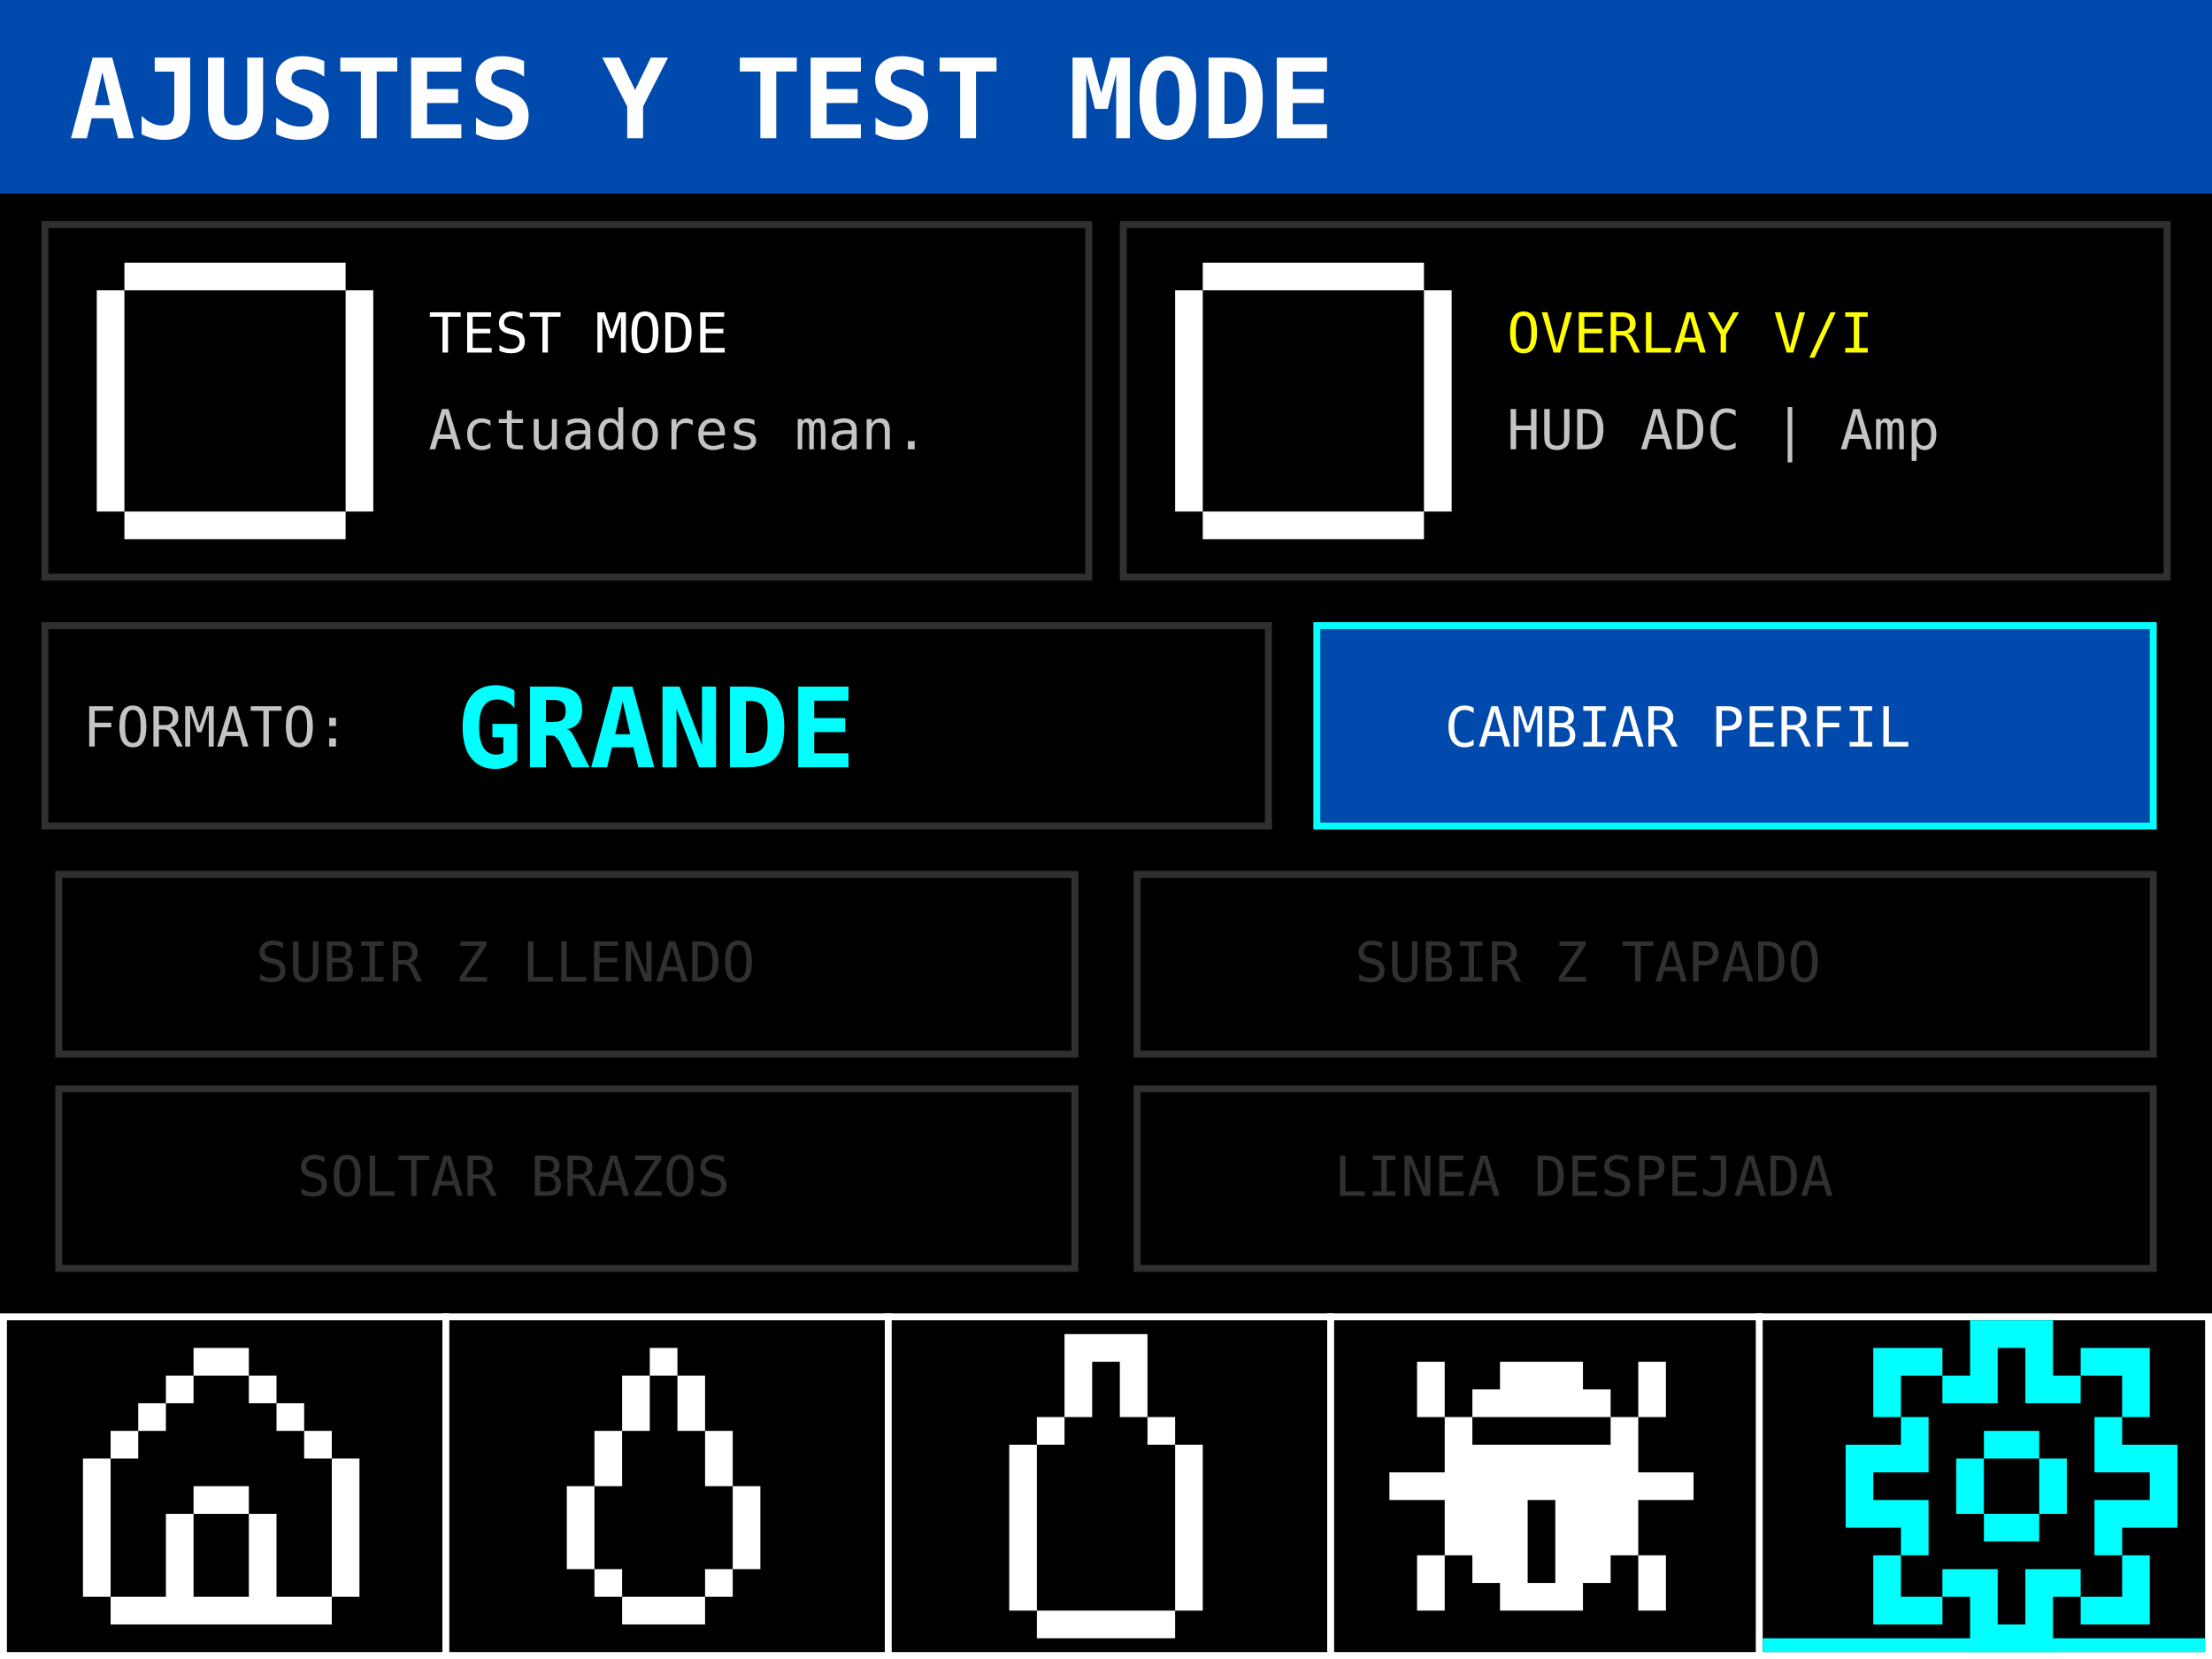
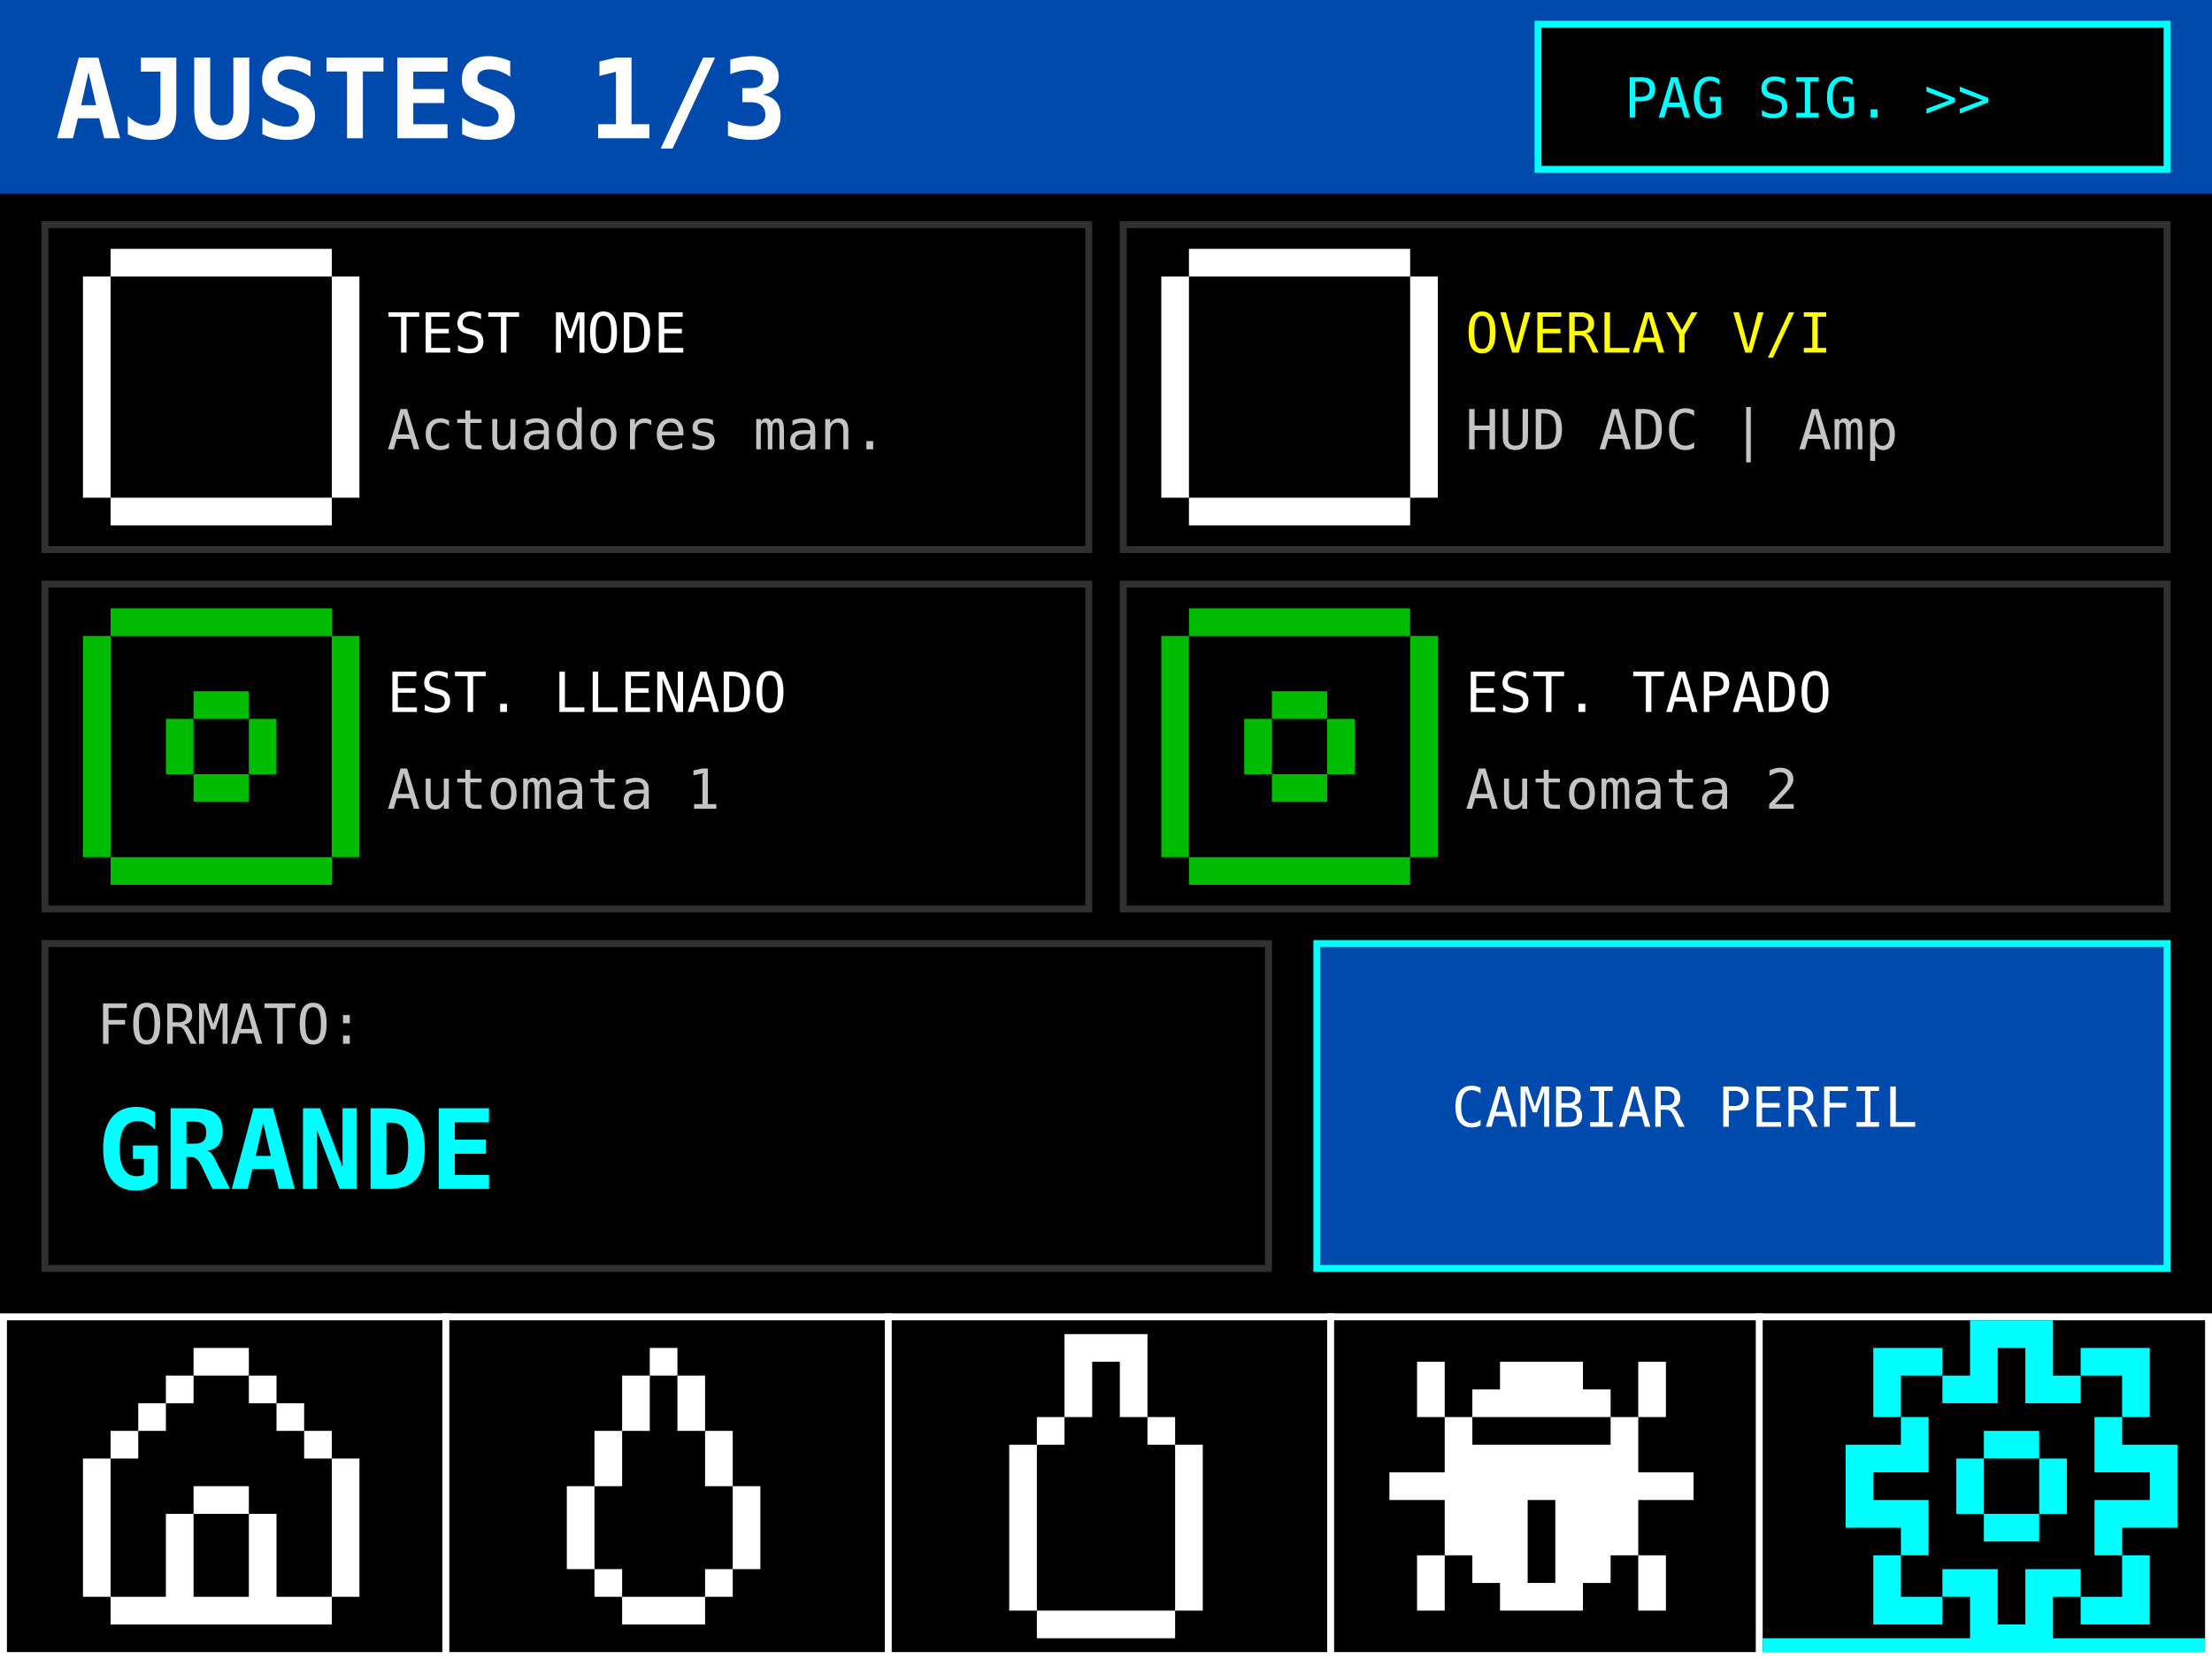
<svg xmlns="http://www.w3.org/2000/svg" width="320" height="240" viewBox="0 0 320 240" fill="none">
  <rect id="background" x="0" y="0" width="320" height="240" fill="#000000" />
  <g id="top_bar">
    <rect id="header_bg" x="0" y="0" width="320" height="28" fill="#0049AD" />
-     <text id="header_title" x="10" y="20" fill="#FFFFFF" font-family="monospace" font-size="16" font-weight="bold">AJUSTES Y TEST MODE</text>
+     <text id="header_title" x="8" y="20" fill="#FFFFFF" font-family="monospace" font-size="16" font-weight="bold">AJUSTES 1/3</text>
+     <g id="btn_next_page">
+       <rect x="222.5" y="3.5" width="91" height="21" fill="#000000" stroke="#00FFFF" />
+       <text x="235" y="17" fill="#00FFFF" font-family="monospace" font-size="8">PAG SIG. &gt;&gt;</text>
+     </g>
  </g>
  <g id="content_settings">
    <g id="card_test_mode">
-       <rect x="6.5" y="32.5" width="151" height="51" fill="#000000" stroke="#313031" />
-       <path id="checkbox_test_mode" d="M8,4h32v4h-32zM4,8h4v32h-4zM40,8h4v32h-4zM8,40h32v4h-32z" transform="translate(10 34)" fill="#FFFFFF" />
-       <text x="62" y="51" fill="#FFFFFF" font-family="monospace" font-size="8">TEST MODE</text>
-       <text x="62" y="65" fill="#C6C3C6" font-family="monospace" font-size="8">Actuadores man.</text>
+       <rect x="6.5" y="32.5" width="151" height="47" fill="#000000" stroke="#313031" />
+       <path id="checkbox_card_test_mode" d="M8,4h32v4h-32zM4,8h4v32h-4zM40,8h4v32h-4zM8,40h32v4h-32z" transform="translate(8 32)" fill="#FFFFFF" />
+       <text x="56" y="51" fill="#FFFFFF" font-family="monospace" font-size="8">TEST MODE</text>
+       <text x="56" y="65" fill="#C6C3C6" font-family="monospace" font-size="8">Actuadores man.</text>
    </g>
    <g id="card_overlay_vi">
-       <rect x="162.5" y="32.5" width="151" height="51" fill="#000000" stroke="#313031" />
-       <path id="checkbox_overlay_vi" d="M8,4h32v4h-32zM4,8h4v32h-4zM40,8h4v32h-4zM8,40h32v4h-32z" transform="translate(166 34)" fill="#FFFFFF" />
-       <text x="218" y="51" fill="#FFFF00" font-family="monospace" font-size="8">OVERLAY V/I</text>
-       <text x="218" y="65" fill="#C6C3C6" font-family="monospace" font-size="8">HUD ADC | Amp</text>
+       <rect x="162.5" y="32.5" width="151" height="47" fill="#000000" stroke="#313031" />
+       <path id="checkbox_card_overlay_vi" d="M8,4h32v4h-32zM4,8h4v32h-4zM40,8h4v32h-4zM8,40h32v4h-32z" transform="translate(164 32)" fill="#FFFFFF" />
+       <text x="212" y="51" fill="#FFFF00" font-family="monospace" font-size="8">OVERLAY V/I</text>
+       <text x="212" y="65" fill="#C6C3C6" font-family="monospace" font-size="8">HUD ADC | Amp</text>
+     </g>
+     <g id="card_fill_station">
+       <rect x="6.5" y="84.5" width="151" height="47" fill="#000000" stroke="#313031" />
+       <path id="checkbox_card_fill_station" d="M8,4h32v4h-32zM4,8h4v32h-4zM40,8h4v32h-4zM20,16h8v4h-8zM16,20h4v8h-4zM28,20h4v8h-4zM20,28h8v4h-8zM8,40h32v4h-32z" transform="translate(8 84)" fill="#00BC00" />
+       <text x="56" y="103" fill="#FFFFFF" font-family="monospace" font-size="8">EST. LLENADO</text>
+       <text x="56" y="117" fill="#C6C3C6" font-family="monospace" font-size="8">Automata 1</text>
+     </g>
+     <g id="card_cap_station">
+       <rect x="162.5" y="84.5" width="151" height="47" fill="#000000" stroke="#313031" />
+       <path id="checkbox_card_cap_station" d="M8,4h32v4h-32zM4,8h4v32h-4zM40,8h4v32h-4zM20,16h8v4h-8zM16,20h4v8h-4zM28,20h4v8h-4zM20,28h8v4h-8zM8,40h32v4h-32z" transform="translate(164 84)" fill="#00BC00" />
+       <text x="212" y="103" fill="#FFFFFF" font-family="monospace" font-size="8">EST. TAPADO</text>
+       <text x="212" y="117" fill="#C6C3C6" font-family="monospace" font-size="8">Automata 2</text>
    </g>
    <g id="card_bottle_profile">
-       <rect x="6.5" y="90.5" width="177" height="29" fill="#000000" stroke="#313031" />
-       <text x="12" y="108" fill="#C6C3C6" font-family="monospace" font-size="8">FORMATO:</text>
-       <text x="66" y="111" fill="#00FFFF" font-family="monospace" font-size="16" font-weight="bold" xml:space="preserve">GRANDE </text>
+       <rect x="6.5" y="136.5" width="177" height="47" fill="#000000" stroke="#313031" />
+       <text x="14" y="151" fill="#C6C3C6" font-family="monospace" font-size="8">FORMATO:</text>
+       <text x="14" y="172" fill="#00FFFF" font-family="monospace" font-size="16" font-weight="bold" xml:space="preserve">GRANDE </text>
    </g>
    <g id="btn_profile">
-       <rect x="190.5" y="90.5" width="121" height="29" fill="#0049AD" stroke="#00FFFF" />
-       <text x="209" y="108" fill="#FFFFFF" font-family="monospace" font-size="8">CAMBIAR PERFIL</text>
-     </g>
-     <g id="recovery_buttons">
-       <g id="btn_jog_fill_up">
-         <rect x="8.5" y="126.5" width="147" height="26" fill="#000000" stroke="#313031" />
-         <text x="37" y="142" fill="#313031" font-family="monospace" font-size="8">SUBIR Z LLENADO</text>
-       </g>
-       <g id="btn_jog_cap_up">
-         <rect x="164.5" y="126.5" width="147" height="26" fill="#000000" stroke="#313031" />
-         <text x="196" y="142" fill="#313031" font-family="monospace" font-size="8">SUBIR Z TAPADO</text>
-       </g>
-       <g id="btn_release_arms">
-         <rect x="8.5" y="157.5" width="147" height="26" fill="#000000" stroke="#313031" />
-         <text x="43" y="173" fill="#313031" font-family="monospace" font-size="8">SOLTAR BRAZOS</text>
-       </g>
-       <g id="btn_line_clear">
-         <rect x="164.5" y="157.5" width="147" height="26" fill="#000000" stroke="#313031" />
-         <text x="193" y="173" fill="#313031" font-family="monospace" font-size="8">LINEA DESPEJADA</text>
-       </g>
+       <rect x="190.5" y="136.5" width="123" height="47" fill="#0049AD" stroke="#00FFFF" />
+       <text x="210" y="163" fill="#FFFFFF" font-family="monospace" font-size="8">CAMBIAR PERFIL</text>
    </g>
  </g>
  <g id="bottom_nav_bar">
    <rect id="nav_frame" x="0.5" y="190.5" width="319" height="49" fill="#000000" stroke="#FFFFFF" />
    <line x1="64.5" y1="190" x2="64.5" y2="240" stroke="#FFFFFF" />
    <line x1="128.5" y1="190" x2="128.5" y2="240" stroke="#FFFFFF" />
    <line x1="192.5" y1="190" x2="192.5" y2="240" stroke="#FFFFFF" />
    <line x1="254.5" y1="190" x2="254.5" y2="240" stroke="#FFFFFF" />
    <g id="nav_tab_home">
      <path id="icon_home" d="M20,4h8v4h-8zM16,8h4v4h-4zM28,8h4v4h-4zM12,12h4v4h-4zM32,12h4v4h-4zM8,16h4v4h-4zM36,16h4v4h-4zM4,20h4v20h-4zM40,20h4v20h-4zM20,24h8v4h-8zM16,28h4v12h-4zM28,28h4v12h-4zM8,40h32v4h-32z" transform="translate(8 191)" fill="#FFFFFF" />
    </g>
    <g id="nav_tab_auto_fill">
      <path id="icon_auto_fill" d="M22,4h4v4h-4zM18,8h4v8h-4zM26,8h4v8h-4zM14,16h4v8h-4zM30,16h4v8h-4zM10,24h4v12h-4zM34,24h4v12h-4zM14,36h4v4h-4zM30,36h4v4h-4zM18,40h12v4h-12z" transform="translate(72 191)" fill="#FFFFFF" />
    </g>
    <g id="nav_tab_auto_cap">
      <path id="icon_auto_cap" d="M18,2h12v4h-12zM18,6h4v8h-4zM26,6h4v8h-4zM14,14h4v4h-4zM30,14h4v4h-4zM10,18h4v24h-4zM34,18h4v24h-4zM14,42h20v4h-20z" transform="translate(136 191)" fill="#FFFFFF" />
    </g>
    <g id="nav_tab_debug">
      <path id="icon_debug" d="M6,6h4v8h-4zM18,6h12v4h-12zM38,6h4v8h-4zM14,10h20v4h-20zM10,14h4v4h-4zM34,14h4v4h-4zM10,18h28v4h-28zM2,22h44v4h-44zM10,26h12v8h-12zM26,26h12v8h-12zM6,34h4v8h-4zM14,34h8v4h-8zM26,34h8v4h-8zM38,34h4v8h-4zM18,38h12v4h-12z" transform="translate(199 191)" fill="#FFFFFF" />
    </g>
    <g id="nav_tab_settings">
      <path id="icon_settings" d="M18,0h12v4h-12zM4,4h10v4h-10zM18,4h4v4h-4zM26,4h4v4h-4zM34,4h10v4h-10zM4,8h4v6h-4zM14,8h8v4h-8zM26,8h8v4h-8zM40,8h4v6h-4zM8,14h4v4h-4zM36,14h4v4h-4zM20,16h8v4h-8zM0,18h12v4h-12zM36,18h12v4h-12zM16,20h4v8h-4zM28,20h4v8h-4zM0,22h4v4h-4zM44,22h4v4h-4zM0,26h12v4h-12zM36,26h12v4h-12zM20,28h8v4h-8zM8,30h4v4h-4zM36,30h4v4h-4zM4,34h4v6h-4zM40,34h4v6h-4zM14,36h8v4h-8zM26,36h8v4h-8zM4,40h10v4h-10zM18,40h4v4h-4zM26,40h4v4h-4zM34,40h10v4h-10zM18,44h12v4h-12z" transform="translate(267 191)" fill="#00FFFF" />
      <rect id="active_tab_indicator" x="255" y="237" width="64" height="2" fill="#00FFFF" />
    </g>
  </g>
</svg>
